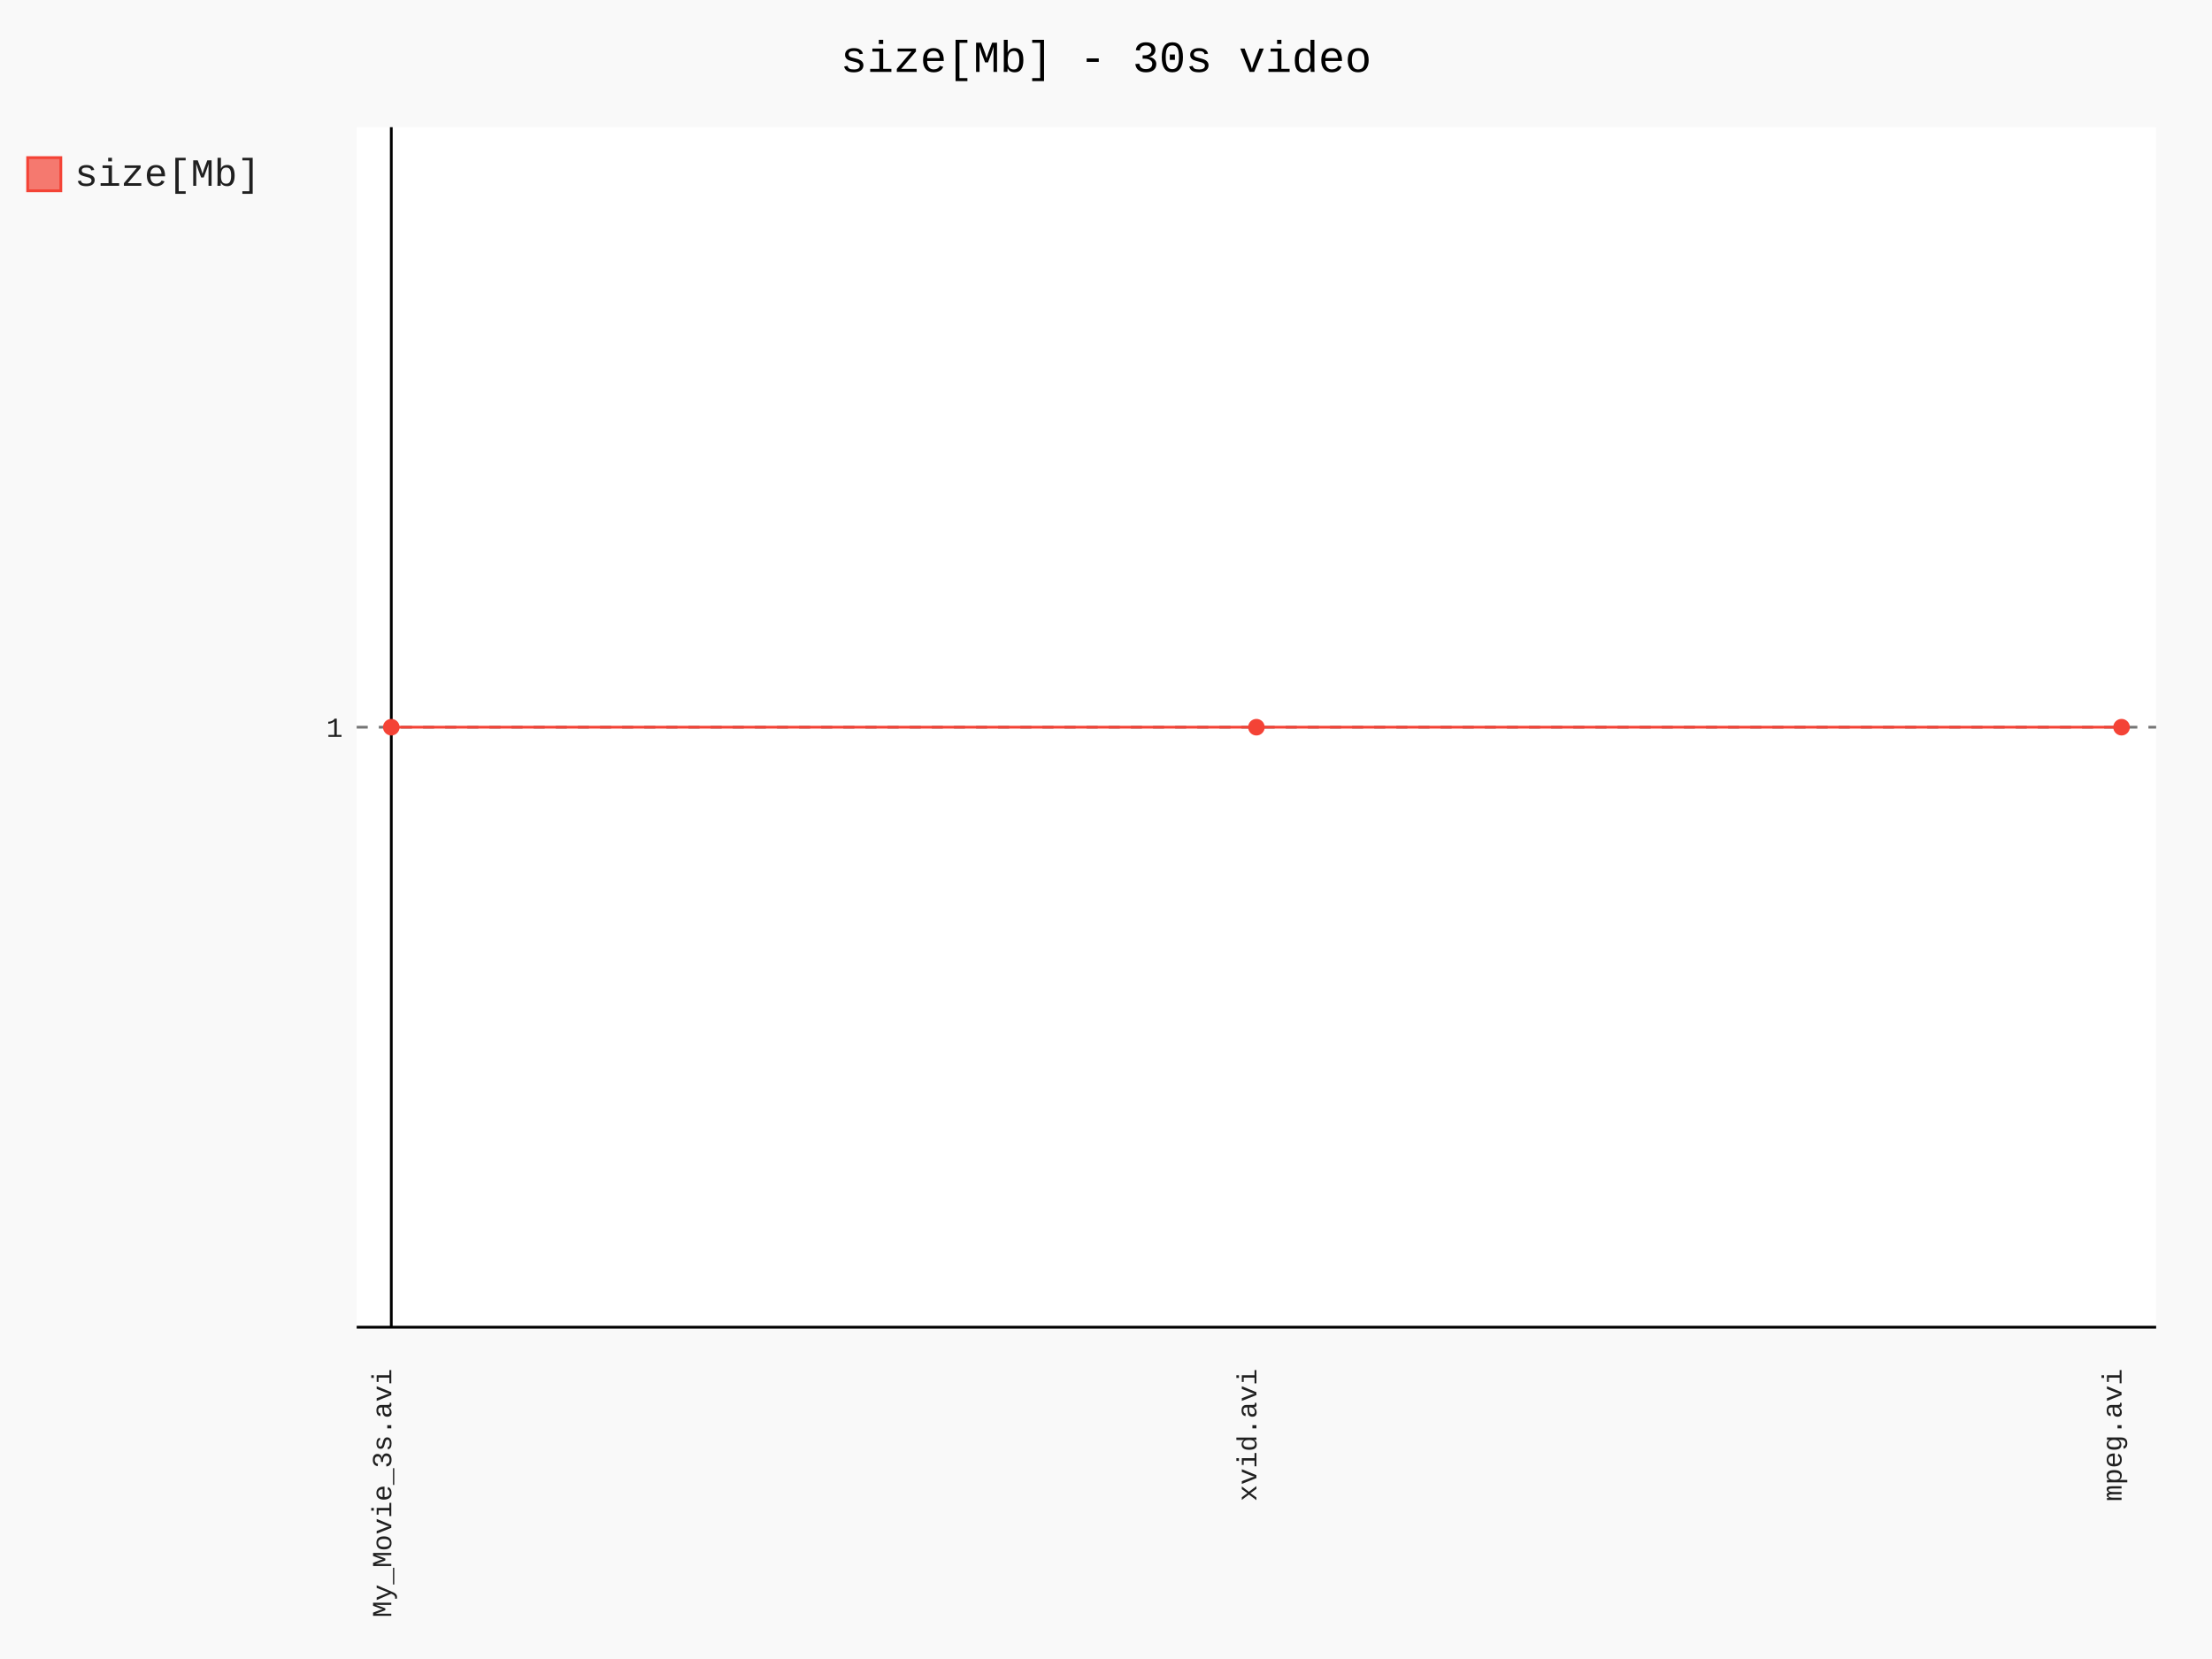
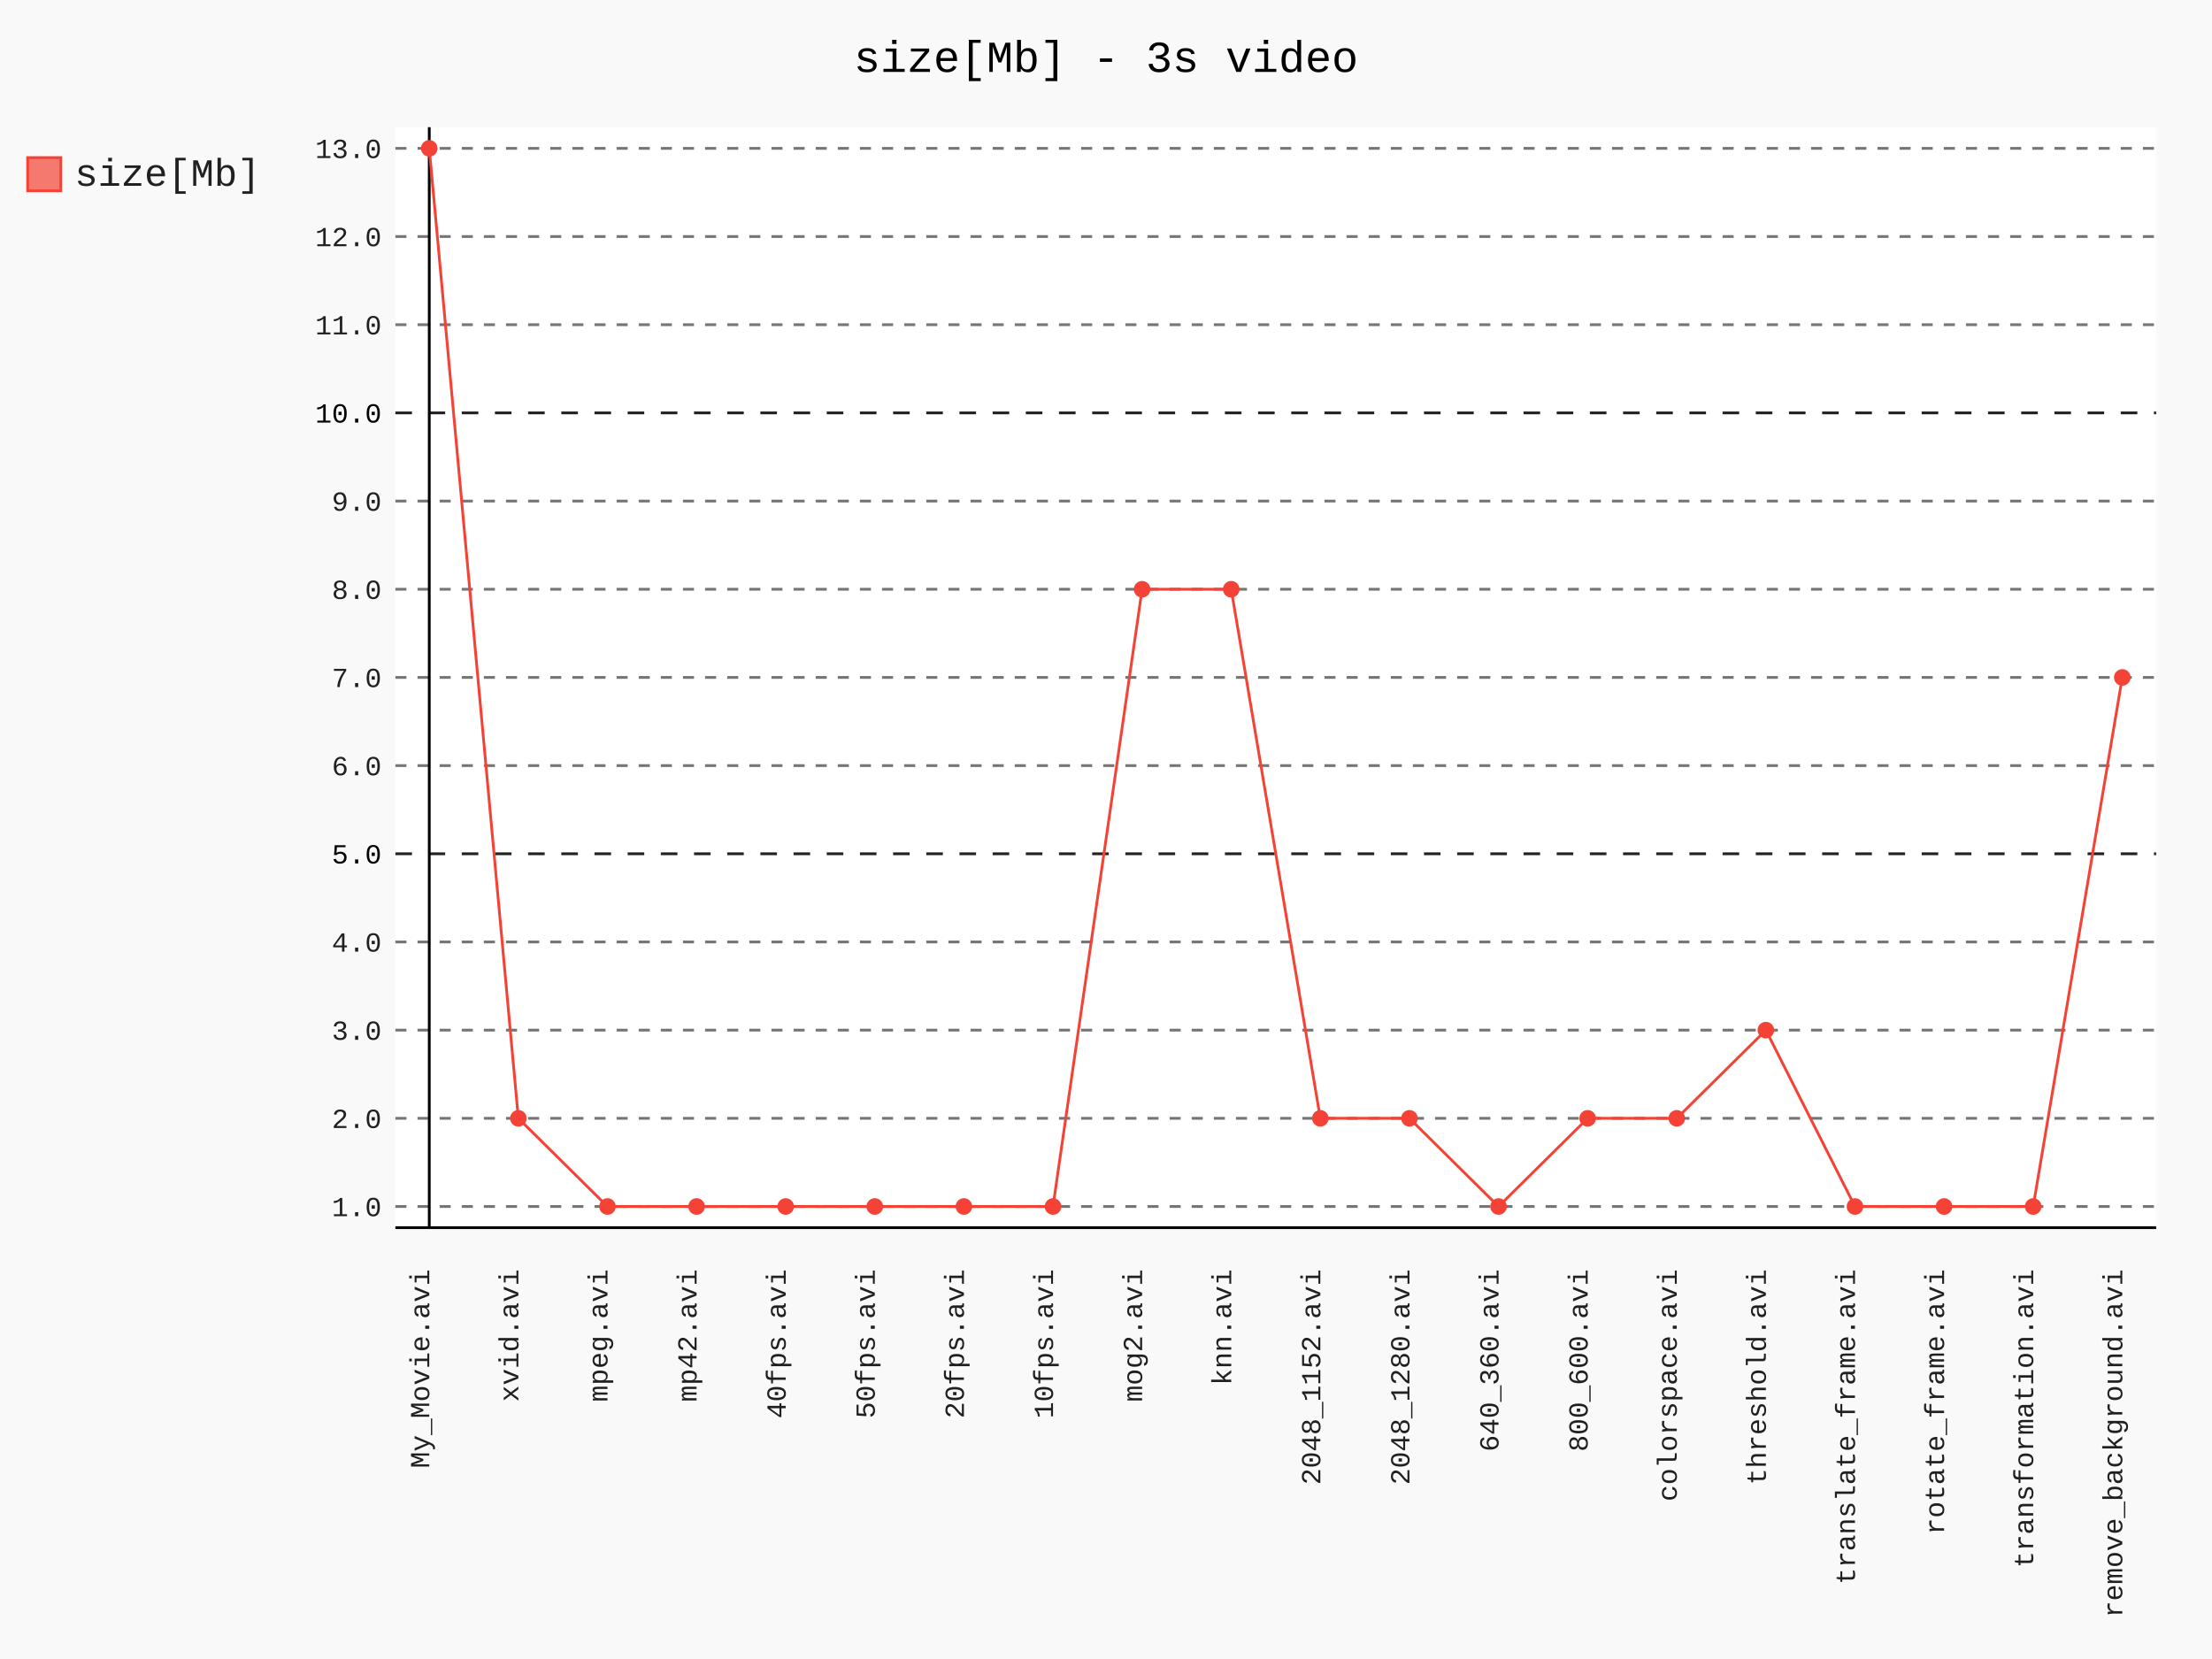
- <svg xmlns="http://www.w3.org/2000/svg" class="pygal-chart" id="chart-5ac9004d-3398-477a-ade0-8f3a6a5db325" viewBox="0 0 800 600">
+ <svg xmlns="http://www.w3.org/2000/svg" class="pygal-chart" id="chart-a126d09d-5ea0-4208-9fee-04adc6540beb" viewBox="0 0 800 600">
  <defs>
-     <style type="text/css">#chart-5ac9004d-3398-477a-ade0-8f3a6a5db325{-webkit-user-select:none;-webkit-font-smoothing:antialiased;font-family:Consolas,"Liberation Mono",Menlo,Courier,monospace}#chart-5ac9004d-3398-477a-ade0-8f3a6a5db325 .title{font-family:Consolas,"Liberation Mono",Menlo,Courier,monospace;font-size:16px}#chart-5ac9004d-3398-477a-ade0-8f3a6a5db325 .legends .legend text{font-family:Consolas,"Liberation Mono",Menlo,Courier,monospace;font-size:14px}#chart-5ac9004d-3398-477a-ade0-8f3a6a5db325 .axis text{font-family:Consolas,"Liberation Mono",Menlo,Courier,monospace;font-size:10px}#chart-5ac9004d-3398-477a-ade0-8f3a6a5db325 .axis text.major{font-family:Consolas,"Liberation Mono",Menlo,Courier,monospace;font-size:10px}#chart-5ac9004d-3398-477a-ade0-8f3a6a5db325 .text-overlay text.value{font-family:Consolas,"Liberation Mono",Menlo,Courier,monospace;font-size:16px}#chart-5ac9004d-3398-477a-ade0-8f3a6a5db325 .text-overlay text.label{font-family:Consolas,"Liberation Mono",Menlo,Courier,monospace;font-size:10px}#chart-5ac9004d-3398-477a-ade0-8f3a6a5db325 .tooltip{font-family:Consolas,"Liberation Mono",Menlo,Courier,monospace;font-size:14px}#chart-5ac9004d-3398-477a-ade0-8f3a6a5db325 text.no_data{font-family:Consolas,"Liberation Mono",Menlo,Courier,monospace;font-size:64px}
- #chart-5ac9004d-3398-477a-ade0-8f3a6a5db325{background-color:rgba(249,249,249,1)}#chart-5ac9004d-3398-477a-ade0-8f3a6a5db325 path,#chart-5ac9004d-3398-477a-ade0-8f3a6a5db325 line,#chart-5ac9004d-3398-477a-ade0-8f3a6a5db325 rect,#chart-5ac9004d-3398-477a-ade0-8f3a6a5db325 circle{-webkit-transition:150ms;-moz-transition:150ms;transition:150ms}#chart-5ac9004d-3398-477a-ade0-8f3a6a5db325 .graph &gt; .background{fill:rgba(249,249,249,1)}#chart-5ac9004d-3398-477a-ade0-8f3a6a5db325 .plot &gt; .background{fill:rgba(255,255,255,1)}#chart-5ac9004d-3398-477a-ade0-8f3a6a5db325 .graph{fill:rgba(0,0,0,.87)}#chart-5ac9004d-3398-477a-ade0-8f3a6a5db325 text.no_data{fill:rgba(0,0,0,1)}#chart-5ac9004d-3398-477a-ade0-8f3a6a5db325 .title{fill:rgba(0,0,0,1)}#chart-5ac9004d-3398-477a-ade0-8f3a6a5db325 .legends .legend text{fill:rgba(0,0,0,.87)}#chart-5ac9004d-3398-477a-ade0-8f3a6a5db325 .legends .legend:hover text{fill:rgba(0,0,0,1)}#chart-5ac9004d-3398-477a-ade0-8f3a6a5db325 .axis .line{stroke:rgba(0,0,0,1)}#chart-5ac9004d-3398-477a-ade0-8f3a6a5db325 .axis .guide.line{stroke:rgba(0,0,0,.54)}#chart-5ac9004d-3398-477a-ade0-8f3a6a5db325 .axis .major.line{stroke:rgba(0,0,0,.87)}#chart-5ac9004d-3398-477a-ade0-8f3a6a5db325 .axis text.major{fill:rgba(0,0,0,1)}#chart-5ac9004d-3398-477a-ade0-8f3a6a5db325 .axis.y .guides:hover .guide.line,#chart-5ac9004d-3398-477a-ade0-8f3a6a5db325 .line-graph .axis.x .guides:hover .guide.line,#chart-5ac9004d-3398-477a-ade0-8f3a6a5db325 .stackedline-graph .axis.x .guides:hover .guide.line,#chart-5ac9004d-3398-477a-ade0-8f3a6a5db325 .xy-graph .axis.x .guides:hover .guide.line{stroke:rgba(0,0,0,1)}#chart-5ac9004d-3398-477a-ade0-8f3a6a5db325 .axis .guides:hover text{fill:rgba(0,0,0,1)}#chart-5ac9004d-3398-477a-ade0-8f3a6a5db325 .reactive{fill-opacity:.7}#chart-5ac9004d-3398-477a-ade0-8f3a6a5db325 .reactive.active,#chart-5ac9004d-3398-477a-ade0-8f3a6a5db325 .active .reactive{fill-opacity:.8;stroke-width:4}#chart-5ac9004d-3398-477a-ade0-8f3a6a5db325 .series text{fill:rgba(0,0,0,1)}#chart-5ac9004d-3398-477a-ade0-8f3a6a5db325 .tooltip rect{fill:rgba(255,255,255,1);stroke:rgba(0,0,0,1);-webkit-transition:opacity 150ms;-moz-transition:opacity 150ms;transition:opacity 150ms}#chart-5ac9004d-3398-477a-ade0-8f3a6a5db325 .tooltip .label{fill:rgba(0,0,0,.87)}#chart-5ac9004d-3398-477a-ade0-8f3a6a5db325 .tooltip .label{fill:rgba(0,0,0,.87)}#chart-5ac9004d-3398-477a-ade0-8f3a6a5db325 .tooltip .legend{font-size:.8em;fill:rgba(0,0,0,.54)}#chart-5ac9004d-3398-477a-ade0-8f3a6a5db325 .tooltip .x_label{font-size:.6em;fill:rgba(0,0,0,1)}#chart-5ac9004d-3398-477a-ade0-8f3a6a5db325 .tooltip .xlink{font-size:.5em;text-decoration:underline}#chart-5ac9004d-3398-477a-ade0-8f3a6a5db325 .tooltip .value{font-size:1.5em}#chart-5ac9004d-3398-477a-ade0-8f3a6a5db325 .map-element{fill:rgba(255,255,255,1);stroke:rgba(0,0,0,.54) !important}#chart-5ac9004d-3398-477a-ade0-8f3a6a5db325 .map-element .reactive{fill-opacity:inherit}#chart-5ac9004d-3398-477a-ade0-8f3a6a5db325 .color-0,#chart-5ac9004d-3398-477a-ade0-8f3a6a5db325 .color-0 a:visited{stroke:#F44336;fill:#F44336}#chart-5ac9004d-3398-477a-ade0-8f3a6a5db325 .text-overlay .color-0 text{fill:black}
- #chart-5ac9004d-3398-477a-ade0-8f3a6a5db325 text.no_data{text-anchor:middle}#chart-5ac9004d-3398-477a-ade0-8f3a6a5db325 .guide.line{fill:none}#chart-5ac9004d-3398-477a-ade0-8f3a6a5db325 .centered{text-anchor:middle}#chart-5ac9004d-3398-477a-ade0-8f3a6a5db325 .title{text-anchor:middle}#chart-5ac9004d-3398-477a-ade0-8f3a6a5db325 .legends .legend text{fill-opacity:1}#chart-5ac9004d-3398-477a-ade0-8f3a6a5db325 .axis.x text{text-anchor:middle}#chart-5ac9004d-3398-477a-ade0-8f3a6a5db325 .axis.x:not(.web) text[transform]{text-anchor:start}#chart-5ac9004d-3398-477a-ade0-8f3a6a5db325 .axis.x:not(.web) text[transform].backwards{text-anchor:end}#chart-5ac9004d-3398-477a-ade0-8f3a6a5db325 .axis.y text{text-anchor:end}#chart-5ac9004d-3398-477a-ade0-8f3a6a5db325 .axis.y text[transform].backwards{text-anchor:start}#chart-5ac9004d-3398-477a-ade0-8f3a6a5db325 .axis.y2 text{text-anchor:start}#chart-5ac9004d-3398-477a-ade0-8f3a6a5db325 .axis.y2 text[transform].backwards{text-anchor:end}#chart-5ac9004d-3398-477a-ade0-8f3a6a5db325 .axis .guide.line{stroke-dasharray:4,4}#chart-5ac9004d-3398-477a-ade0-8f3a6a5db325 .axis .major.guide.line{stroke-dasharray:6,6}#chart-5ac9004d-3398-477a-ade0-8f3a6a5db325 .horizontal .axis.y .guide.line,#chart-5ac9004d-3398-477a-ade0-8f3a6a5db325 .horizontal .axis.y2 .guide.line,#chart-5ac9004d-3398-477a-ade0-8f3a6a5db325 .vertical .axis.x .guide.line{opacity:0}#chart-5ac9004d-3398-477a-ade0-8f3a6a5db325 .horizontal .axis.always_show .guide.line,#chart-5ac9004d-3398-477a-ade0-8f3a6a5db325 .vertical .axis.always_show .guide.line{opacity:1 !important}#chart-5ac9004d-3398-477a-ade0-8f3a6a5db325 .axis.y .guides:hover .guide.line,#chart-5ac9004d-3398-477a-ade0-8f3a6a5db325 .axis.y2 .guides:hover .guide.line,#chart-5ac9004d-3398-477a-ade0-8f3a6a5db325 .axis.x .guides:hover .guide.line{opacity:1}#chart-5ac9004d-3398-477a-ade0-8f3a6a5db325 .axis .guides:hover text{opacity:1}#chart-5ac9004d-3398-477a-ade0-8f3a6a5db325 .nofill{fill:none}#chart-5ac9004d-3398-477a-ade0-8f3a6a5db325 .subtle-fill{fill-opacity:.2}#chart-5ac9004d-3398-477a-ade0-8f3a6a5db325 .dot{stroke-width:1px;fill-opacity:1}#chart-5ac9004d-3398-477a-ade0-8f3a6a5db325 .dot.active{stroke-width:5px}#chart-5ac9004d-3398-477a-ade0-8f3a6a5db325 .dot.negative{fill:transparent}#chart-5ac9004d-3398-477a-ade0-8f3a6a5db325 text,#chart-5ac9004d-3398-477a-ade0-8f3a6a5db325 tspan{stroke:none !important}#chart-5ac9004d-3398-477a-ade0-8f3a6a5db325 .series text.active{opacity:1}#chart-5ac9004d-3398-477a-ade0-8f3a6a5db325 .tooltip rect{fill-opacity:.95;stroke-width:.5}#chart-5ac9004d-3398-477a-ade0-8f3a6a5db325 .tooltip text{fill-opacity:1}#chart-5ac9004d-3398-477a-ade0-8f3a6a5db325 .showable{visibility:hidden}#chart-5ac9004d-3398-477a-ade0-8f3a6a5db325 .showable.shown{visibility:visible}</style>
+     <style type="text/css">#chart-a126d09d-5ea0-4208-9fee-04adc6540beb{-webkit-user-select:none;-webkit-font-smoothing:antialiased;font-family:Consolas,"Liberation Mono",Menlo,Courier,monospace}#chart-a126d09d-5ea0-4208-9fee-04adc6540beb .title{font-family:Consolas,"Liberation Mono",Menlo,Courier,monospace;font-size:16px}#chart-a126d09d-5ea0-4208-9fee-04adc6540beb .legends .legend text{font-family:Consolas,"Liberation Mono",Menlo,Courier,monospace;font-size:14px}#chart-a126d09d-5ea0-4208-9fee-04adc6540beb .axis text{font-family:Consolas,"Liberation Mono",Menlo,Courier,monospace;font-size:10px}#chart-a126d09d-5ea0-4208-9fee-04adc6540beb .axis text.major{font-family:Consolas,"Liberation Mono",Menlo,Courier,monospace;font-size:10px}#chart-a126d09d-5ea0-4208-9fee-04adc6540beb .text-overlay text.value{font-family:Consolas,"Liberation Mono",Menlo,Courier,monospace;font-size:16px}#chart-a126d09d-5ea0-4208-9fee-04adc6540beb .text-overlay text.label{font-family:Consolas,"Liberation Mono",Menlo,Courier,monospace;font-size:10px}#chart-a126d09d-5ea0-4208-9fee-04adc6540beb .tooltip{font-family:Consolas,"Liberation Mono",Menlo,Courier,monospace;font-size:14px}#chart-a126d09d-5ea0-4208-9fee-04adc6540beb text.no_data{font-family:Consolas,"Liberation Mono",Menlo,Courier,monospace;font-size:64px}
+ #chart-a126d09d-5ea0-4208-9fee-04adc6540beb{background-color:rgba(249,249,249,1)}#chart-a126d09d-5ea0-4208-9fee-04adc6540beb path,#chart-a126d09d-5ea0-4208-9fee-04adc6540beb line,#chart-a126d09d-5ea0-4208-9fee-04adc6540beb rect,#chart-a126d09d-5ea0-4208-9fee-04adc6540beb circle{-webkit-transition:150ms;-moz-transition:150ms;transition:150ms}#chart-a126d09d-5ea0-4208-9fee-04adc6540beb .graph &gt; .background{fill:rgba(249,249,249,1)}#chart-a126d09d-5ea0-4208-9fee-04adc6540beb .plot &gt; .background{fill:rgba(255,255,255,1)}#chart-a126d09d-5ea0-4208-9fee-04adc6540beb .graph{fill:rgba(0,0,0,.87)}#chart-a126d09d-5ea0-4208-9fee-04adc6540beb text.no_data{fill:rgba(0,0,0,1)}#chart-a126d09d-5ea0-4208-9fee-04adc6540beb .title{fill:rgba(0,0,0,1)}#chart-a126d09d-5ea0-4208-9fee-04adc6540beb .legends .legend text{fill:rgba(0,0,0,.87)}#chart-a126d09d-5ea0-4208-9fee-04adc6540beb .legends .legend:hover text{fill:rgba(0,0,0,1)}#chart-a126d09d-5ea0-4208-9fee-04adc6540beb .axis .line{stroke:rgba(0,0,0,1)}#chart-a126d09d-5ea0-4208-9fee-04adc6540beb .axis .guide.line{stroke:rgba(0,0,0,.54)}#chart-a126d09d-5ea0-4208-9fee-04adc6540beb .axis .major.line{stroke:rgba(0,0,0,.87)}#chart-a126d09d-5ea0-4208-9fee-04adc6540beb .axis text.major{fill:rgba(0,0,0,1)}#chart-a126d09d-5ea0-4208-9fee-04adc6540beb .axis.y .guides:hover .guide.line,#chart-a126d09d-5ea0-4208-9fee-04adc6540beb .line-graph .axis.x .guides:hover .guide.line,#chart-a126d09d-5ea0-4208-9fee-04adc6540beb .stackedline-graph .axis.x .guides:hover .guide.line,#chart-a126d09d-5ea0-4208-9fee-04adc6540beb .xy-graph .axis.x .guides:hover .guide.line{stroke:rgba(0,0,0,1)}#chart-a126d09d-5ea0-4208-9fee-04adc6540beb .axis .guides:hover text{fill:rgba(0,0,0,1)}#chart-a126d09d-5ea0-4208-9fee-04adc6540beb .reactive{fill-opacity:.7}#chart-a126d09d-5ea0-4208-9fee-04adc6540beb .reactive.active,#chart-a126d09d-5ea0-4208-9fee-04adc6540beb .active .reactive{fill-opacity:.8;stroke-width:4}#chart-a126d09d-5ea0-4208-9fee-04adc6540beb .series text{fill:rgba(0,0,0,1)}#chart-a126d09d-5ea0-4208-9fee-04adc6540beb .tooltip rect{fill:rgba(255,255,255,1);stroke:rgba(0,0,0,1);-webkit-transition:opacity 150ms;-moz-transition:opacity 150ms;transition:opacity 150ms}#chart-a126d09d-5ea0-4208-9fee-04adc6540beb .tooltip .label{fill:rgba(0,0,0,.87)}#chart-a126d09d-5ea0-4208-9fee-04adc6540beb .tooltip .label{fill:rgba(0,0,0,.87)}#chart-a126d09d-5ea0-4208-9fee-04adc6540beb .tooltip .legend{font-size:.8em;fill:rgba(0,0,0,.54)}#chart-a126d09d-5ea0-4208-9fee-04adc6540beb .tooltip .x_label{font-size:.6em;fill:rgba(0,0,0,1)}#chart-a126d09d-5ea0-4208-9fee-04adc6540beb .tooltip .xlink{font-size:.5em;text-decoration:underline}#chart-a126d09d-5ea0-4208-9fee-04adc6540beb .tooltip .value{font-size:1.5em}#chart-a126d09d-5ea0-4208-9fee-04adc6540beb .map-element{fill:rgba(255,255,255,1);stroke:rgba(0,0,0,.54) !important}#chart-a126d09d-5ea0-4208-9fee-04adc6540beb .map-element .reactive{fill-opacity:inherit}#chart-a126d09d-5ea0-4208-9fee-04adc6540beb .color-0,#chart-a126d09d-5ea0-4208-9fee-04adc6540beb .color-0 a:visited{stroke:#F44336;fill:#F44336}#chart-a126d09d-5ea0-4208-9fee-04adc6540beb .text-overlay .color-0 text{fill:black}
+ #chart-a126d09d-5ea0-4208-9fee-04adc6540beb text.no_data{text-anchor:middle}#chart-a126d09d-5ea0-4208-9fee-04adc6540beb .guide.line{fill:none}#chart-a126d09d-5ea0-4208-9fee-04adc6540beb .centered{text-anchor:middle}#chart-a126d09d-5ea0-4208-9fee-04adc6540beb .title{text-anchor:middle}#chart-a126d09d-5ea0-4208-9fee-04adc6540beb .legends .legend text{fill-opacity:1}#chart-a126d09d-5ea0-4208-9fee-04adc6540beb .axis.x text{text-anchor:middle}#chart-a126d09d-5ea0-4208-9fee-04adc6540beb .axis.x:not(.web) text[transform]{text-anchor:start}#chart-a126d09d-5ea0-4208-9fee-04adc6540beb .axis.x:not(.web) text[transform].backwards{text-anchor:end}#chart-a126d09d-5ea0-4208-9fee-04adc6540beb .axis.y text{text-anchor:end}#chart-a126d09d-5ea0-4208-9fee-04adc6540beb .axis.y text[transform].backwards{text-anchor:start}#chart-a126d09d-5ea0-4208-9fee-04adc6540beb .axis.y2 text{text-anchor:start}#chart-a126d09d-5ea0-4208-9fee-04adc6540beb .axis.y2 text[transform].backwards{text-anchor:end}#chart-a126d09d-5ea0-4208-9fee-04adc6540beb .axis .guide.line{stroke-dasharray:4,4}#chart-a126d09d-5ea0-4208-9fee-04adc6540beb .axis .major.guide.line{stroke-dasharray:6,6}#chart-a126d09d-5ea0-4208-9fee-04adc6540beb .horizontal .axis.y .guide.line,#chart-a126d09d-5ea0-4208-9fee-04adc6540beb .horizontal .axis.y2 .guide.line,#chart-a126d09d-5ea0-4208-9fee-04adc6540beb .vertical .axis.x .guide.line{opacity:0}#chart-a126d09d-5ea0-4208-9fee-04adc6540beb .horizontal .axis.always_show .guide.line,#chart-a126d09d-5ea0-4208-9fee-04adc6540beb .vertical .axis.always_show .guide.line{opacity:1 !important}#chart-a126d09d-5ea0-4208-9fee-04adc6540beb .axis.y .guides:hover .guide.line,#chart-a126d09d-5ea0-4208-9fee-04adc6540beb .axis.y2 .guides:hover .guide.line,#chart-a126d09d-5ea0-4208-9fee-04adc6540beb .axis.x .guides:hover .guide.line{opacity:1}#chart-a126d09d-5ea0-4208-9fee-04adc6540beb .axis .guides:hover text{opacity:1}#chart-a126d09d-5ea0-4208-9fee-04adc6540beb .nofill{fill:none}#chart-a126d09d-5ea0-4208-9fee-04adc6540beb .subtle-fill{fill-opacity:.2}#chart-a126d09d-5ea0-4208-9fee-04adc6540beb .dot{stroke-width:1px;fill-opacity:1}#chart-a126d09d-5ea0-4208-9fee-04adc6540beb .dot.active{stroke-width:5px}#chart-a126d09d-5ea0-4208-9fee-04adc6540beb .dot.negative{fill:transparent}#chart-a126d09d-5ea0-4208-9fee-04adc6540beb text,#chart-a126d09d-5ea0-4208-9fee-04adc6540beb tspan{stroke:none !important}#chart-a126d09d-5ea0-4208-9fee-04adc6540beb .series text.active{opacity:1}#chart-a126d09d-5ea0-4208-9fee-04adc6540beb .tooltip rect{fill-opacity:.95;stroke-width:.5}#chart-a126d09d-5ea0-4208-9fee-04adc6540beb .tooltip text{fill-opacity:1}#chart-a126d09d-5ea0-4208-9fee-04adc6540beb .showable{visibility:hidden}#chart-a126d09d-5ea0-4208-9fee-04adc6540beb .showable.shown{visibility:visible}</style>
  </defs>
  <g class="graph line-graph vertical">
    <rect class="background" height="600" width="800" x="0" y="0" />
-     <g class="plot" transform="translate(129, 46)">
-       <rect class="background" height="434.0" width="650.8" x="0" y="0" />
+     <g class="plot" transform="translate(143, 46)">
+       <rect class="background" height="398.0" width="636.8" x="0" y="0" />
      <g class="axis y">
-         <path class="line" d="M0 434 h650.8" />
-         <g class="guides">
-           <path class="guide line" d="M0 217 h650.8" />
-           <text class="" x="-5" y="220.5">1</text>
+         <path class="line" d="M0 398 h636.8" />
+         <g class="guides">
+           <path class="guide line" d="M0 390.346 h636.8" />
+           <text class="" x="-5" y="393.846">1.0</text>
+         </g>
+         <g class="guides">
+           <path class="guide line" d="M0 358.455 h636.8" />
+           <text class="" x="-5" y="361.955">2.0</text>
+         </g>
+         <g class="guides">
+           <path class="guide line" d="M0 326.564 h636.8" />
+           <text class="" x="-5" y="330.064">3.0</text>
+         </g>
+         <g class="guides">
+           <path class="guide line" d="M0 294.673 h636.8" />
+           <text class="" x="-5" y="298.173">4.0</text>
+         </g>
+         <g class="guides">
+           <path class="major guide line" d="M0 262.782 h636.8" />
+           <text class="major" x="-5" y="266.282">5.0</text>
+         </g>
+         <g class="guides">
+           <path class="guide line" d="M0 230.891 h636.8" />
+           <text class="" x="-5" y="234.391">6.0</text>
+         </g>
+         <g class="guides">
+           <path class="guide line" d="M0 199 h636.8" />
+           <text class="" x="-5" y="202.5">7.0</text>
+         </g>
+         <g class="guides">
+           <path class="guide line" d="M0 167.109 h636.8" />
+           <text class="" x="-5" y="170.609">8.0</text>
+         </g>
+         <g class="guides">
+           <path class="guide line" d="M0 135.218 h636.8" />
+           <text class="" x="-5" y="138.718">9.0</text>
+         </g>
+         <g class="guides">
+           <path class="major guide line" d="M0 103.327 h636.8" />
+           <text class="major" x="-5" y="106.827">10.0</text>
+         </g>
+         <g class="guides">
+           <path class="guide line" d="M0 71.436 h636.8" />
+           <text class="" x="-5" y="74.936">11.0</text>
+         </g>
+         <g class="guides">
+           <path class="guide line" d="M0 39.545 h636.8" />
+           <text class="" x="-5" y="43.045">12.0</text>
+         </g>
+         <g class="guides">
+           <path class="guide line" d="M0 7.654 h636.8" />
+           <text class="" x="-5" y="11.154">13.0</text>
        </g>
      </g>
      <g class="axis x">
        <g class="guides">
-           <path class="line" d="M12.515 0 v434" />
-           <text class="backwards" transform="rotate(270 12.51539 449)" x="12.515" y="449.0">My_Movie_3s.avi</text>
-         </g>
-         <g class="guides">
-           <path class="guide line" d="M325.4 0 v434" />
-           <text class="backwards" transform="rotate(270 325.4 449)" x="325.4" y="449.0">xvid.avi</text>
-         </g>
-         <g class="guides">
-           <path class="guide line" d="M638.285 0 v434" />
-           <text class="backwards" transform="rotate(270 638.2846 449)" x="638.285" y="449.0">mpeg.avi</text>
+           <path class="line" d="M12.246 0 v398" />
+           <text class="backwards" transform="rotate(270 12.24615 413)" x="12.246" y="413.0">My_Movie.avi</text>
+         </g>
+         <g class="guides">
+           <path class="guide line" d="M44.473 0 v398" />
+           <text class="backwards" transform="rotate(270 44.47287 413)" x="44.473" y="413.0">xvid.avi</text>
+         </g>
+         <g class="guides">
+           <path class="guide line" d="M76.7 0 v398" />
+           <text class="backwards" transform="rotate(270 76.6996 413)" x="76.7" y="413.0">mpeg.avi</text>
+         </g>
+         <g class="guides">
+           <path class="guide line" d="M108.926 0 v398" />
+           <text class="backwards" transform="rotate(270 108.9263 413)" x="108.926" y="413.0">mp42.avi</text>
+         </g>
+         <g class="guides">
+           <path class="guide line" d="M141.153 0 v398" />
+           <text class="backwards" transform="rotate(270 141.153 413)" x="141.153" y="413.0">40fps.avi</text>
+         </g>
+         <g class="guides">
+           <path class="guide line" d="M173.38 0 v398" />
+           <text class="backwards" transform="rotate(270 173.3798 413)" x="173.38" y="413.0">50fps.avi</text>
+         </g>
+         <g class="guides">
+           <path class="guide line" d="M205.606 0 v398" />
+           <text class="backwards" transform="rotate(270 205.6065 413)" x="205.606" y="413.0">20fps.avi</text>
+         </g>
+         <g class="guides">
+           <path class="guide line" d="M237.833 0 v398" />
+           <text class="backwards" transform="rotate(270 237.8332 413)" x="237.833" y="413.0">10fps.avi</text>
+         </g>
+         <g class="guides">
+           <path class="guide line" d="M270.06 0 v398" />
+           <text class="backwards" transform="rotate(270 270.0599 413)" x="270.06" y="413.0">mog2.avi</text>
+         </g>
+         <g class="guides">
+           <path class="guide line" d="M302.287 0 v398" />
+           <text class="backwards" transform="rotate(270 302.2866 413)" x="302.287" y="413.0">knn.avi</text>
+         </g>
+         <g class="guides">
+           <path class="guide line" d="M334.513 0 v398" />
+           <text class="backwards" transform="rotate(270 334.5134 413)" x="334.513" y="413.0">2048_1152.avi</text>
+         </g>
+         <g class="guides">
+           <path class="guide line" d="M366.74 0 v398" />
+           <text class="backwards" transform="rotate(270 366.7401 413)" x="366.74" y="413.0">2048_1280.avi</text>
+         </g>
+         <g class="guides">
+           <path class="guide line" d="M398.967 0 v398" />
+           <text class="backwards" transform="rotate(270 398.9668 413)" x="398.967" y="413.0">640_360.avi</text>
+         </g>
+         <g class="guides">
+           <path class="guide line" d="M431.194 0 v398" />
+           <text class="backwards" transform="rotate(270 431.1935 413)" x="431.194" y="413.0">800_600.avi</text>
+         </g>
+         <g class="guides">
+           <path class="guide line" d="M463.42 0 v398" />
+           <text class="backwards" transform="rotate(270 463.4202 413)" x="463.42" y="413.0">colorspace.avi</text>
+         </g>
+         <g class="guides">
+           <path class="guide line" d="M495.647 0 v398" />
+           <text class="backwards" transform="rotate(270 495.647 413)" x="495.647" y="413.0">threshold.avi</text>
+         </g>
+         <g class="guides">
+           <path class="guide line" d="M527.874 0 v398" />
+           <text class="backwards" transform="rotate(270 527.8737 413)" x="527.874" y="413.0">translate_frame.avi</text>
+         </g>
+         <g class="guides">
+           <path class="guide line" d="M560.1 0 v398" />
+           <text class="backwards" transform="rotate(270 560.1004 413)" x="560.1" y="413.0">rotate_frame.avi</text>
+         </g>
+         <g class="guides">
+           <path class="guide line" d="M592.327 0 v398" />
+           <text class="backwards" transform="rotate(270 592.3271 413)" x="592.327" y="413.0">transformation.avi</text>
+         </g>
+         <g class="guides">
+           <path class="guide line" d="M624.554 0 v398" />
+           <text class="backwards" transform="rotate(270 624.5538 413)" x="624.554" y="413.0">remove_background.avi</text>
        </g>
      </g>
      <g class="series serie-0 color-0">
-         <path class="line reactive nofill" d="M12.515 217 L325.4 217 638.285 217" />
+         <path class="line reactive nofill" d="M12.246 7.654 L44.473 358.455 76.7 390.346 108.926 390.346 141.153 390.346 173.38 390.346 205.606 390.346 237.833 390.346 270.06 167.109 302.287 167.109 334.513 358.455 366.74 358.455 398.967 390.346 431.194 358.455 463.42 358.455 495.647 326.564 527.874 390.346 560.1 390.346 592.327 390.346 624.554 199" />
      </g>
    </g>
    <g class="titles">
-       <text class="title plot_title" x="400.0" y="26">size[Mb] - 30s video</text>
-     </g>
-     <g class="plot overlay" transform="translate(129, 46)">
+       <text class="title plot_title" x="400.0" y="26">size[Mb] - 3s video</text>
+     </g>
+     <g class="plot overlay" transform="translate(143, 46)">
      <g class="series serie-0 color-0">
        <g class="dots">
-           <circle class="dot reactive tooltip-trigger" cx="12.515" cy="217.0" r="2.5" />
-         </g>
-         <g class="dots">
-           <circle class="dot reactive tooltip-trigger" cx="325.4" cy="217.0" r="2.5" />
-         </g>
-         <g class="dots">
-           <circle class="dot reactive tooltip-trigger" cx="638.285" cy="217.0" r="2.5" />
-         </g>
-       </g>
-     </g>
-     <g class="plot text-overlay" transform="translate(129, 46)">
+           <circle class="dot reactive tooltip-trigger" cx="12.246" cy="7.654" r="2.5" />
+         </g>
+         <g class="dots">
+           <circle class="dot reactive tooltip-trigger" cx="44.473" cy="358.455" r="2.5" />
+         </g>
+         <g class="dots">
+           <circle class="dot reactive tooltip-trigger" cx="76.7" cy="390.346" r="2.5" />
+         </g>
+         <g class="dots">
+           <circle class="dot reactive tooltip-trigger" cx="108.926" cy="390.346" r="2.5" />
+         </g>
+         <g class="dots">
+           <circle class="dot reactive tooltip-trigger" cx="141.153" cy="390.346" r="2.5" />
+         </g>
+         <g class="dots">
+           <circle class="dot reactive tooltip-trigger" cx="173.38" cy="390.346" r="2.5" />
+         </g>
+         <g class="dots">
+           <circle class="dot reactive tooltip-trigger" cx="205.606" cy="390.346" r="2.5" />
+         </g>
+         <g class="dots">
+           <circle class="dot reactive tooltip-trigger" cx="237.833" cy="390.346" r="2.5" />
+         </g>
+         <g class="dots">
+           <circle class="dot reactive tooltip-trigger" cx="270.06" cy="167.109" r="2.5" />
+         </g>
+         <g class="dots">
+           <circle class="dot reactive tooltip-trigger" cx="302.287" cy="167.109" r="2.5" />
+         </g>
+         <g class="dots">
+           <circle class="dot reactive tooltip-trigger" cx="334.513" cy="358.455" r="2.5" />
+         </g>
+         <g class="dots">
+           <circle class="dot reactive tooltip-trigger" cx="366.74" cy="358.455" r="2.5" />
+         </g>
+         <g class="dots">
+           <circle class="dot reactive tooltip-trigger" cx="398.967" cy="390.346" r="2.5" />
+         </g>
+         <g class="dots">
+           <circle class="dot reactive tooltip-trigger" cx="431.194" cy="358.455" r="2.5" />
+         </g>
+         <g class="dots">
+           <circle class="dot reactive tooltip-trigger" cx="463.42" cy="358.455" r="2.5" />
+         </g>
+         <g class="dots">
+           <circle class="dot reactive tooltip-trigger" cx="495.647" cy="326.564" r="2.5" />
+         </g>
+         <g class="dots">
+           <circle class="dot reactive tooltip-trigger" cx="527.874" cy="390.346" r="2.5" />
+         </g>
+         <g class="dots">
+           <circle class="dot reactive tooltip-trigger" cx="560.1" cy="390.346" r="2.5" />
+         </g>
+         <g class="dots">
+           <circle class="dot reactive tooltip-trigger" cx="592.327" cy="390.346" r="2.5" />
+         </g>
+         <g class="dots">
+           <circle class="dot reactive tooltip-trigger" cx="624.554" cy="199.0" r="2.5" />
+         </g>
+       </g>
+     </g>
+     <g class="plot text-overlay" transform="translate(143, 46)">
      <g class="series serie-0 color-0" />
    </g>
-     <g class="plot tooltip-overlay" transform="translate(129, 46)">
+     <g class="plot tooltip-overlay" transform="translate(143, 46)">
      <g class="tooltip" style="opacity: 0" transform="translate(0 0)">
        <rect class="tooltip-box" height="0" rx="0" ry="0" width="0" />
        <g class="text" />
      </g>
    </g>
    <g class="legends" transform="translate(10, 56)">
      <g class="legend reactive activate-serie" id="activate-serie-0">
        <rect class="color-0 reactive" height="12" width="12" x="0.0" y="1.0" />
        <text x="17.0" y="11.2">size[Mb]</text>
      </g>
    </g>
    <g class="legends" transform="translate(790, 56)" />
  </g>
</svg>
